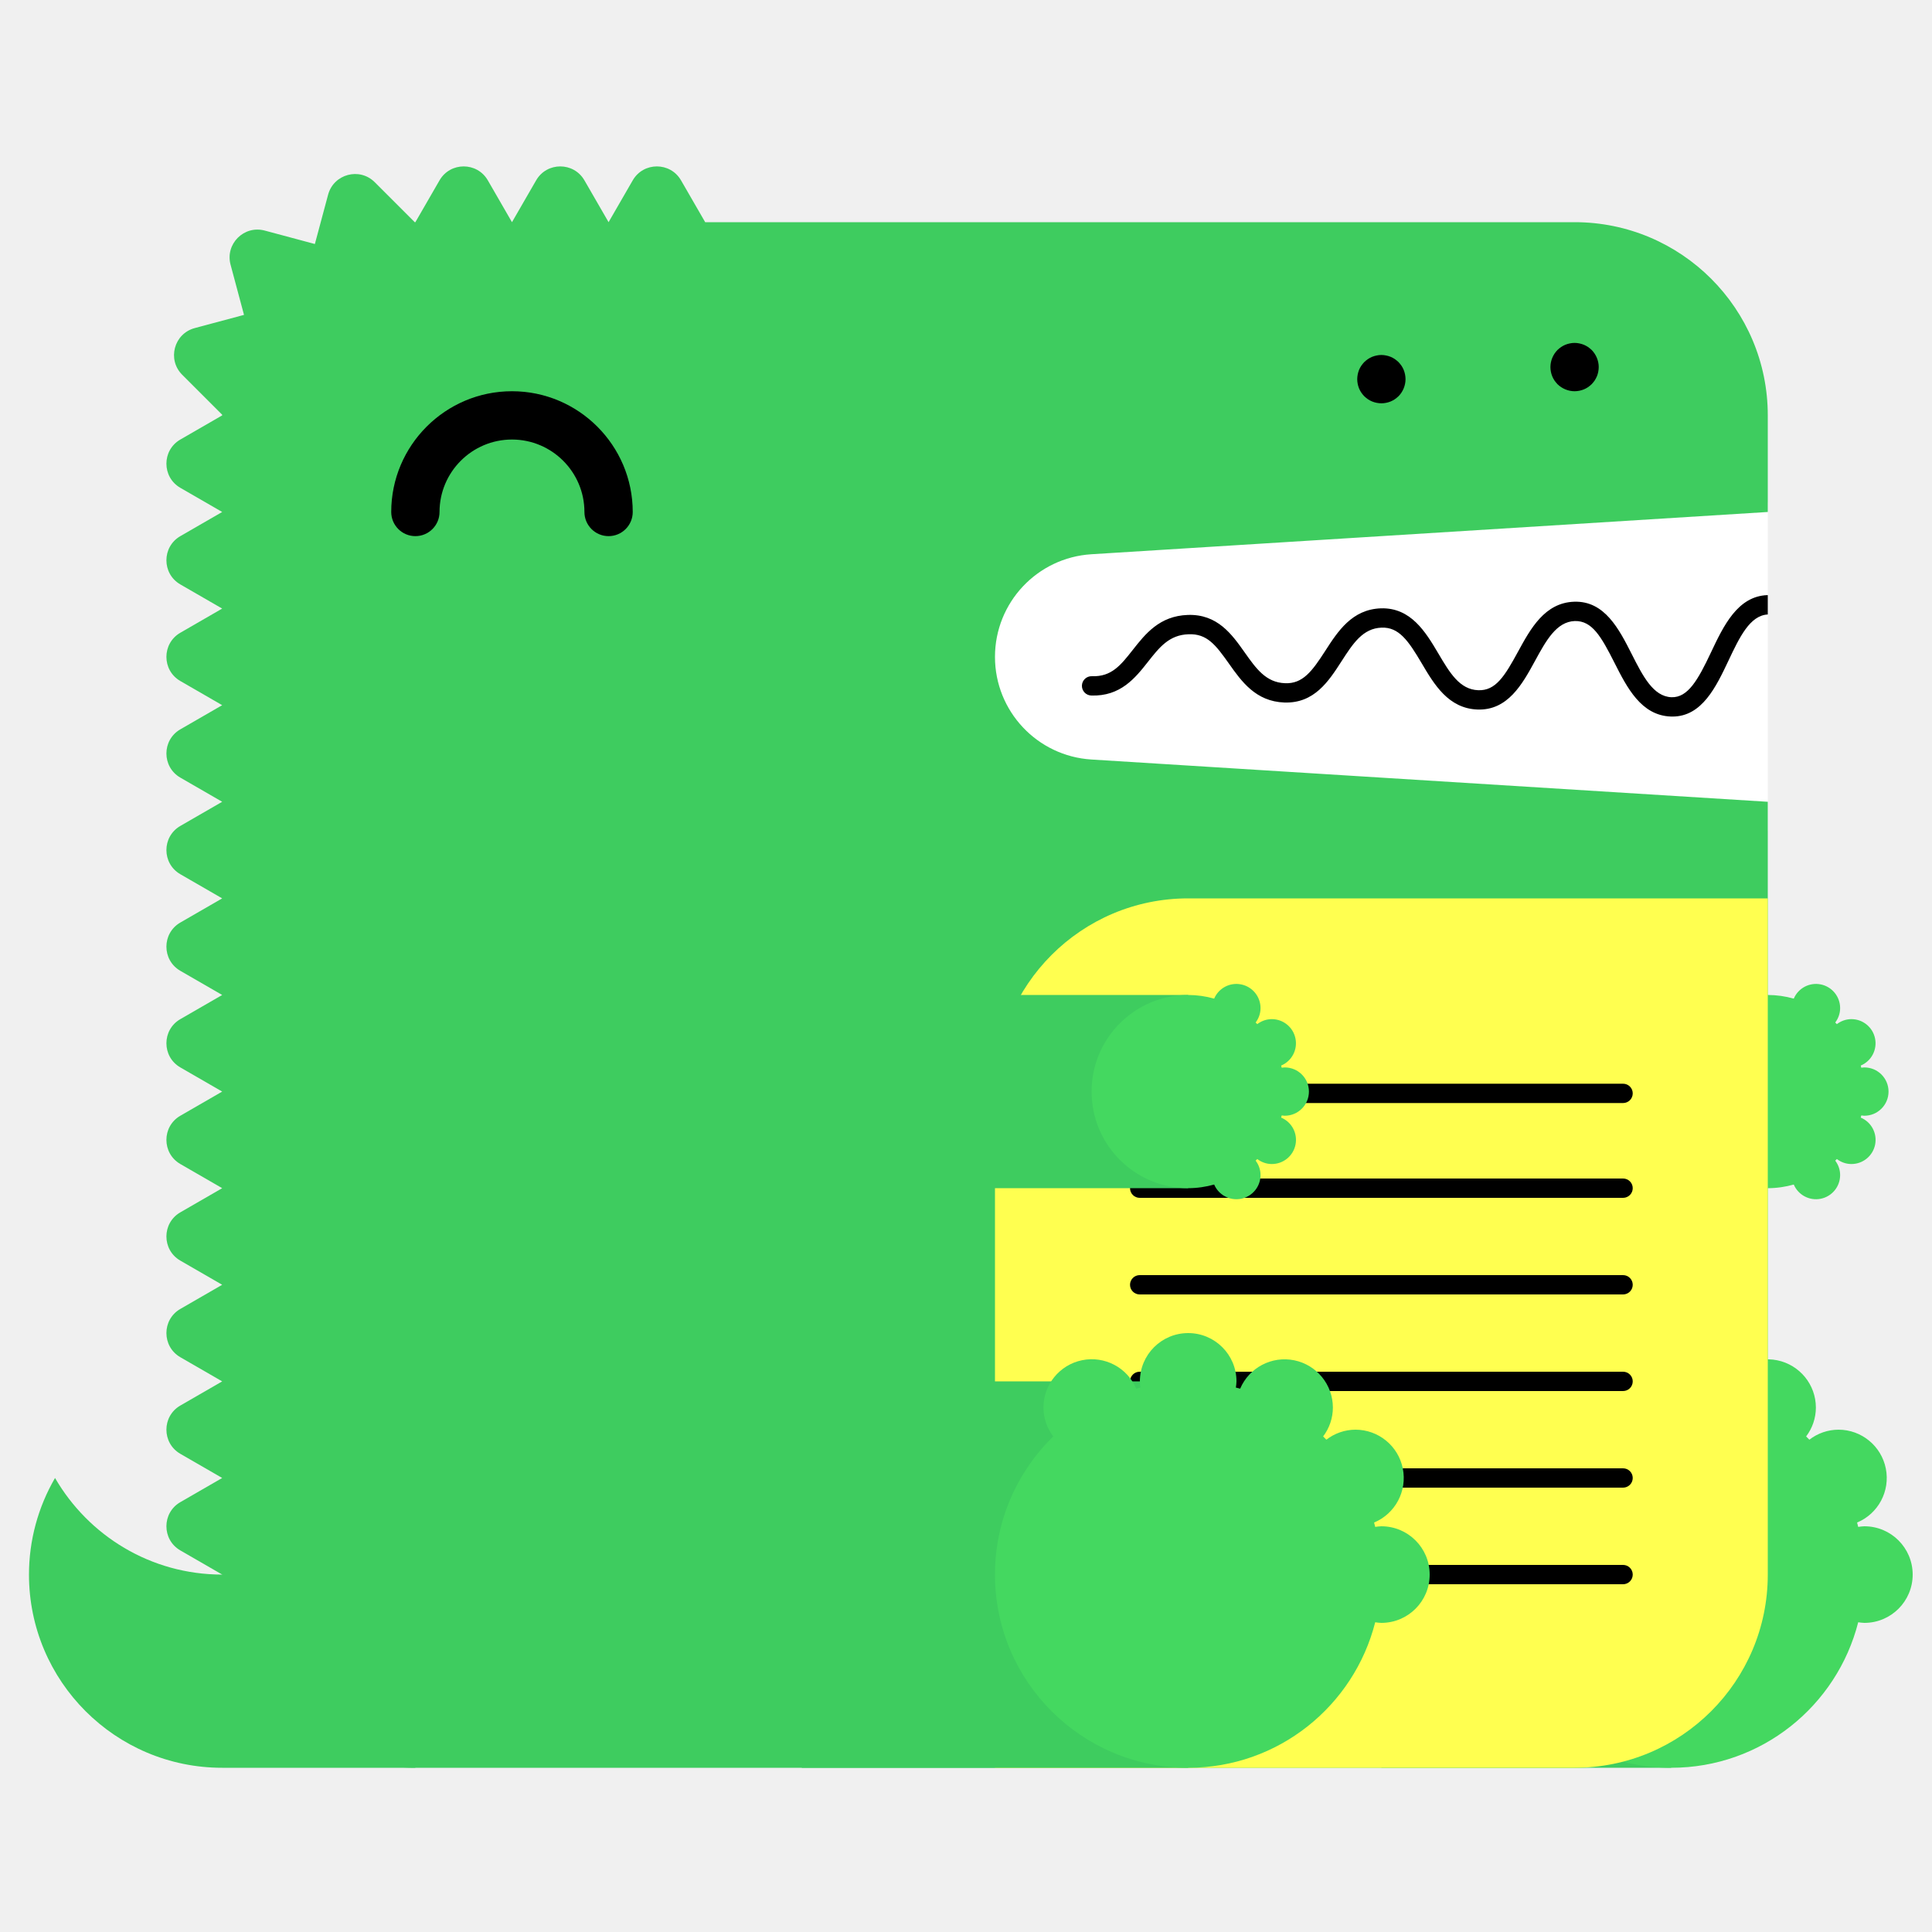
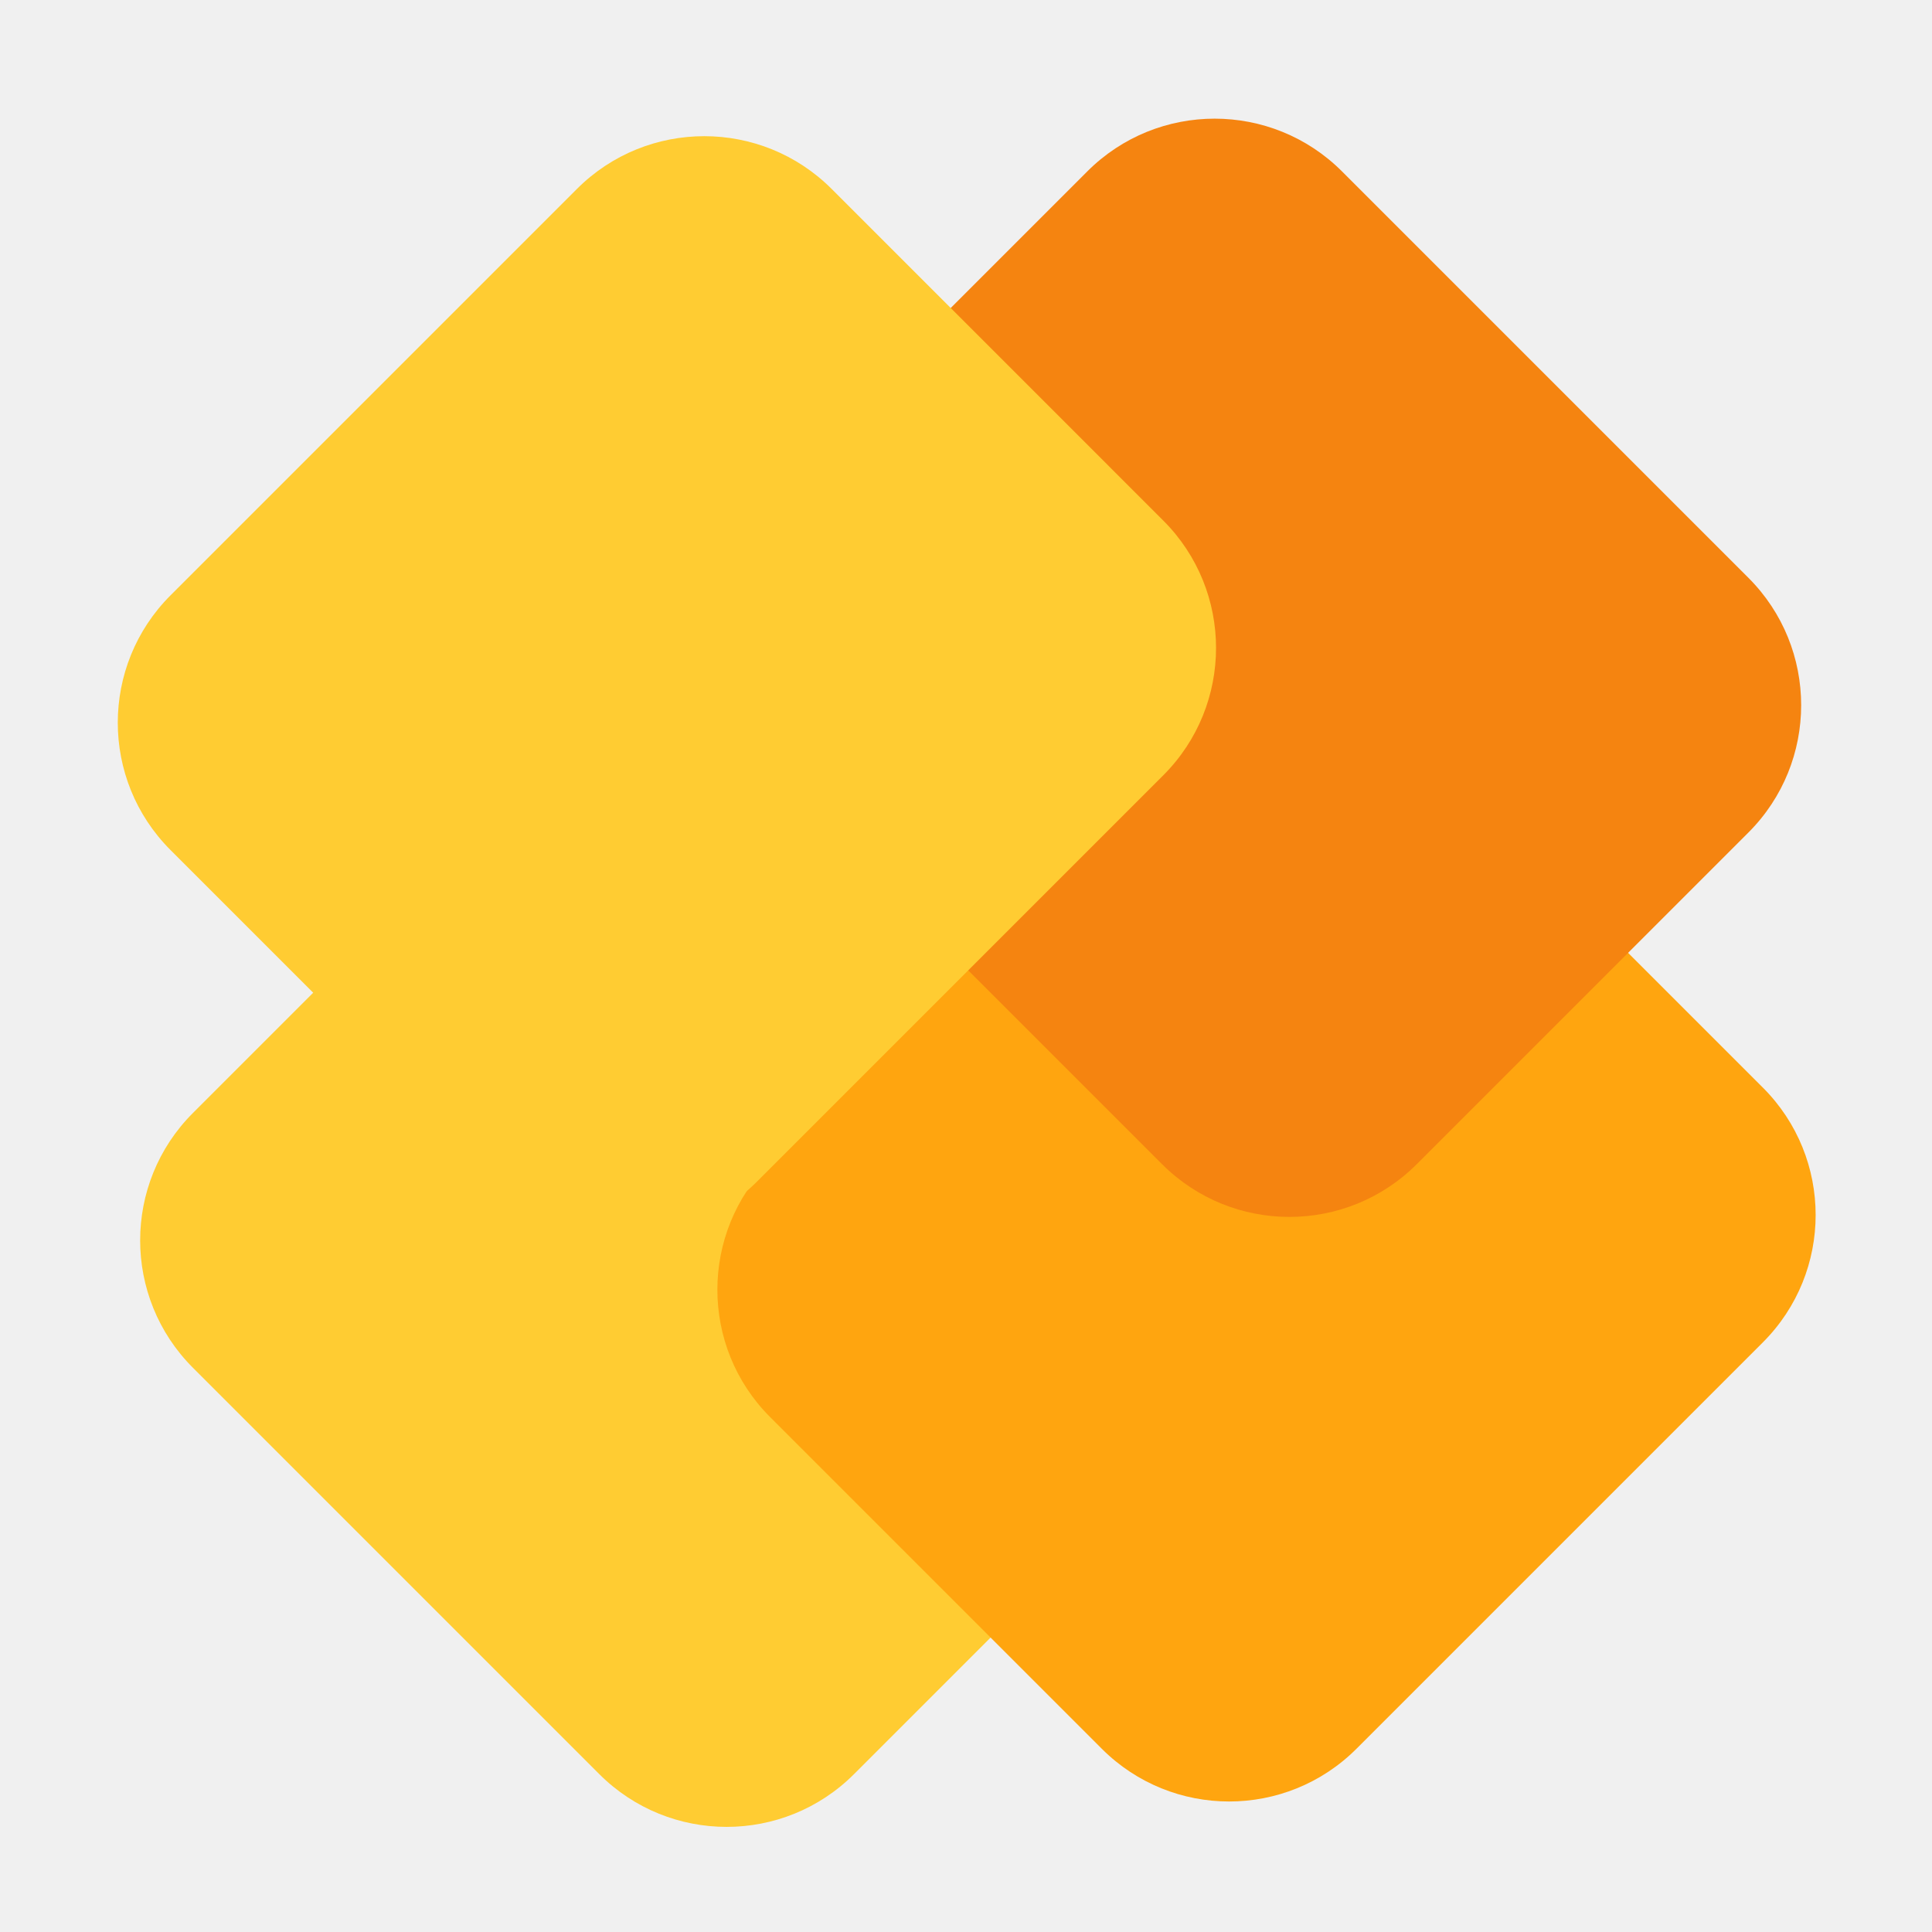
- <svg xmlns="http://www.w3.org/2000/svg" width="200" height="200" viewBox="0 0 200 200">
-   <g fill="none" fill-rule="evenodd">
-     <path fill="#FFF" d="M99 52h84v34H99z" />
-     <path d="M23 163c-7.398 0-13.843-4.027-17.303-10A19.886 19.886 0 0 0 3 163c0 11.046 8.954 20 20 20h20v-20H23z" fill="#3ECC5F" />
-     <path d="M112.98 57.376L183 53V43c0-11.046-8.954-20-20-20H73l-2.5-4.33c-1.112-1.925-3.889-1.925-5 0L63 23l-2.5-4.33c-1.111-1.925-3.889-1.925-5 0L53 23l-2.5-4.33c-1.111-1.925-3.889-1.925-5 0L43 23c-.022 0-.042.003-.065.003l-4.142-4.141c-1.57-1.571-4.252-.853-4.828 1.294l-1.369 5.104-5.192-1.392c-2.148-.575-4.111 1.389-3.535 3.536l1.39 5.193-5.102 1.367c-2.148.576-2.867 3.259-1.296 4.83l4.142 4.142c0 .021-.003.042-.003.064l-4.33 2.5c-1.925 1.111-1.925 3.889 0 5L23 53l-4.33 2.5c-1.925 1.111-1.925 3.889 0 5L23 63l-4.33 2.5c-1.925 1.111-1.925 3.889 0 5L23 73l-4.33 2.5c-1.925 1.111-1.925 3.889 0 5L23 83l-4.33 2.5c-1.925 1.111-1.925 3.889 0 5L23 93l-4.33 2.5c-1.925 1.111-1.925 3.889 0 5L23 103l-4.33 2.5c-1.925 1.111-1.925 3.889 0 5L23 113l-4.33 2.5c-1.925 1.111-1.925 3.889 0 5L23 123l-4.33 2.5c-1.925 1.111-1.925 3.889 0 5L23 133l-4.33 2.5c-1.925 1.111-1.925 3.889 0 5L23 143l-4.33 2.5c-1.925 1.111-1.925 3.889 0 5L23 153l-4.33 2.5c-1.925 1.111-1.925 3.889 0 5L23 163c0 11.046 8.954 20 20 20h120c11.046 0 20-8.954 20-20V83l-70.02-4.376A10.645 10.645 0 0 1 103 68c0-5.621 4.37-10.273 9.98-10.624" fill="#3ECC5F" />
-     <path fill="#3ECC5F" d="M143 183h30v-40h-30z" />
-     <path d="M193 158c-.219 0-.428.037-.639.064-.038-.15-.074-.301-.116-.451A5 5 0 0 0 190.32 148a4.96 4.96 0 0 0-3.016 1.036 26.531 26.531 0 0 0-.335-.336 4.955 4.955 0 0 0 1.011-2.987 5 5 0 0 0-9.599-1.959c-.148-.042-.297-.077-.445-.115.027-.211.064-.42.064-.639a5 5 0 0 0-5-5 5 5 0 0 0-5 5c0 .219.037.428.064.639-.148.038-.297.073-.445.115a4.998 4.998 0 0 0-9.599 1.959c0 1.125.384 2.151 1.011 2.987-3.717 3.632-6.031 8.693-6.031 14.3 0 11.046 8.954 20 20 20 9.339 0 17.16-6.41 19.361-15.064.211.027.42.064.639.064a5 5 0 0 0 5-5 5 5 0 0 0-5-5" fill="#44D860" />
-     <path fill="#3ECC5F" d="M153 123h30v-20h-30z" />
-     <path d="M193 115.5a2.5 2.5 0 1 0 0-5c-.109 0-.214.019-.319.032-.02-.075-.037-.15-.058-.225a2.501 2.501 0 0 0-.963-4.807c-.569 0-1.088.197-1.508.518a6.653 6.653 0 0 0-.168-.168c.314-.417.506-.931.506-1.494a2.5 2.5 0 0 0-4.8-.979A9.987 9.987 0 0 0 183 103c-5.522 0-10 4.478-10 10s4.478 10 10 10c.934 0 1.833-.138 2.69-.377a2.5 2.5 0 0 0 4.8-.979c0-.563-.192-1.077-.506-1.494.057-.055.113-.111.168-.168.42.321.939.518 1.508.518a2.5 2.5 0 0 0 .963-4.807c.021-.074.038-.15.058-.225.105.013.21.032.319.032" fill="#44D860" />
-     <path d="M63 55.5a2.5 2.5 0 0 1-2.5-2.5c0-4.136-3.364-7.5-7.5-7.5s-7.5 3.364-7.5 7.5a2.5 2.5 0 1 1-5 0c0-6.893 5.607-12.5 12.5-12.5S65.5 46.107 65.5 53a2.5 2.5 0 0 1-2.5 2.5" fill="#000" />
-     <path d="M103 183h60c11.046 0 20-8.954 20-20V93h-60c-11.046 0-20 8.954-20 20v70z" fill="#FFFF50" />
-     <path d="M168.02 124h-50.04a1 1 0 1 1 0-2h50.04a1 1 0 1 1 0 2m0 20h-50.04a1 1 0 1 1 0-2h50.04a1 1 0 1 1 0 2m0 20h-50.04a1 1 0 1 1 0-2h50.04a1 1 0 1 1 0 2m0-49.814h-50.04a1 1 0 1 1 0-2h50.04a1 1 0 1 1 0 2m0 19.814h-50.04a1 1 0 1 1 0-2h50.04a1 1 0 1 1 0 2m0 20h-50.04a1 1 0 1 1 0-2h50.04a1 1 0 1 1 0 2M183 61.611c-.012 0-.022-.006-.034-.005-3.09.105-4.552 3.196-5.842 5.923-1.346 2.85-2.387 4.703-4.093 4.647-1.889-.068-2.969-2.202-4.113-4.46-1.314-2.594-2.814-5.536-5.963-5.426-3.046.104-4.513 2.794-5.807 5.167-1.377 2.528-2.314 4.065-4.121 3.994-1.927-.07-2.951-1.805-4.136-3.813-1.321-2.236-2.848-4.75-5.936-4.664-2.994.103-4.465 2.385-5.763 4.4-1.373 2.13-2.335 3.428-4.165 3.351-1.973-.07-2.992-1.51-4.171-3.177-1.324-1.873-2.816-3.993-5.895-3.89-2.928.1-4.399 1.97-5.696 3.618-1.232 1.564-2.194 2.802-4.229 2.724a1 1 0 0 0-.072 2c3.017.101 4.545-1.8 5.872-3.487 1.177-1.496 2.193-2.787 4.193-2.855 1.926-.082 2.829 1.115 4.195 3.045 1.297 1.834 2.769 3.914 5.731 4.021 3.103.104 4.596-2.215 5.918-4.267 1.182-1.834 2.202-3.417 4.15-3.484 1.793-.067 2.769 1.35 4.145 3.681 1.297 2.197 2.766 4.686 5.787 4.796 3.125.108 4.634-2.62 5.949-5.035 1.139-2.088 2.214-4.06 4.119-4.126 1.793-.042 2.728 1.595 4.111 4.33 1.292 2.553 2.757 5.445 5.825 5.556l.169.003c3.064 0 4.518-3.075 5.805-5.794 1.139-2.41 2.217-4.68 4.067-4.773v-2z" fill="#000" />
-     <path fill="#3ECC5F" d="M83 183h40v-40H83z" />
-     <path d="M143 158c-.219 0-.428.037-.639.064-.038-.15-.074-.301-.116-.451A5 5 0 0 0 140.32 148a4.96 4.96 0 0 0-3.016 1.036 26.531 26.531 0 0 0-.335-.336 4.955 4.955 0 0 0 1.011-2.987 5 5 0 0 0-9.599-1.959c-.148-.042-.297-.077-.445-.115.027-.211.064-.42.064-.639a5 5 0 0 0-5-5 5 5 0 0 0-5 5c0 .219.037.428.064.639-.148.038-.297.073-.445.115a4.998 4.998 0 0 0-9.599 1.959c0 1.125.384 2.151 1.011 2.987-3.717 3.632-6.031 8.693-6.031 14.3 0 11.046 8.954 20 20 20 9.339 0 17.16-6.41 19.361-15.064.211.027.42.064.639.064a5 5 0 0 0 5-5 5 5 0 0 0-5-5" fill="#44D860" />
-     <path fill="#3ECC5F" d="M83 123h40v-20H83z" />
-     <path d="M133 115.5a2.5 2.5 0 1 0 0-5c-.109 0-.214.019-.319.032-.02-.075-.037-.15-.058-.225a2.501 2.501 0 0 0-.963-4.807c-.569 0-1.088.197-1.508.518a6.653 6.653 0 0 0-.168-.168c.314-.417.506-.931.506-1.494a2.5 2.5 0 0 0-4.8-.979A9.987 9.987 0 0 0 123 103c-5.522 0-10 4.478-10 10s4.478 10 10 10c.934 0 1.833-.138 2.69-.377a2.5 2.5 0 0 0 4.8-.979c0-.563-.192-1.077-.506-1.494.057-.055.113-.111.168-.168.42.321.939.518 1.508.518a2.5 2.5 0 0 0 .963-4.807c.021-.074.038-.15.058-.225.105.013.21.032.319.032" fill="#44D860" />
-     <path d="M143 41.75c-.16 0-.33-.02-.49-.05a2.52 2.52 0 0 1-.47-.14c-.15-.06-.29-.14-.431-.23-.13-.09-.259-.2-.38-.31-.109-.12-.219-.24-.309-.38s-.17-.28-.231-.43a2.619 2.619 0 0 1-.189-.96c0-.16.02-.33.05-.49.03-.16.08-.31.139-.47.061-.15.141-.29.231-.43.09-.13.2-.26.309-.38.121-.11.25-.22.38-.31.141-.09.281-.17.431-.23.149-.06.31-.11.47-.14.32-.07.65-.07.98 0 .159.03.32.08.47.14.149.06.29.14.43.23.13.09.259.2.38.31.11.12.22.25.31.38.09.14.17.28.23.43.06.16.11.31.14.47.029.16.05.33.05.49 0 .66-.271 1.31-.73 1.77-.121.11-.25.22-.38.31-.14.09-.281.17-.43.23a2.565 2.565 0 0 1-.96.19m20-1.25c-.66 0-1.3-.27-1.771-.73a3.802 3.802 0 0 1-.309-.38c-.09-.14-.17-.28-.231-.43a2.619 2.619 0 0 1-.189-.96c0-.66.27-1.3.729-1.77.121-.11.25-.22.38-.31.141-.09.281-.17.431-.23.149-.06.31-.11.47-.14.32-.07.66-.07.98 0 .159.03.32.08.47.14.149.06.29.14.43.23.13.09.259.2.38.31.459.47.73 1.11.73 1.77 0 .16-.021.33-.05.49-.03.16-.08.32-.14.47-.07.15-.14.29-.23.43-.09.13-.2.26-.31.38-.121.11-.25.22-.38.31-.14.09-.281.17-.43.23a2.565 2.565 0 0 1-.96.19" fill="#000" />
+ <svg xmlns="http://www.w3.org/2000/svg" width="512" height="512" viewBox="0 0 135.467 135.467" version="1.1" id="svg8">
+   <defs id="defs2" />
+   <g id="layer1">
+     <rect style="fill:#ffcc32;fill-opacity:1;stroke:#838b9a;stroke-width:0;stroke-miterlimit:4;stroke-dasharray:none" id="rect911" width="65.557" height="58.144" x="64.748" y="0.105" ry="12.629" transform="rotate(45)" />
+     <rect style="fill:#ffa50f;fill-opacity:1;stroke:#838b9a;stroke-width:0;stroke-miterlimit:4;stroke-dasharray:none" id="rect911-9" width="65.557" height="58.144" x="-33.48" y="-153.959" ry="12.629" transform="rotate(135)" />
+     <rect style="fill:#f58410;fill-opacity:1;stroke:#838b9a;stroke-width:0;stroke-miterlimit:4;stroke-dasharray:none" id="rect911-4" width="65.557" height="58.144" x="-127.964" y="-0.105" ry="12.629" transform="rotate(-135)" />
+     <rect style="fill:#ffcc32;fill-opacity:1;stroke:#838b9a;stroke-width:0;stroke-miterlimit:4;stroke-dasharray:none" id="rect911-9-0" width="65.557" height="58.144" x="-33.691" y="37.972" ry="12.629" transform="rotate(-45)" />
  </g>
+   <g id="layer2" />
</svg>
